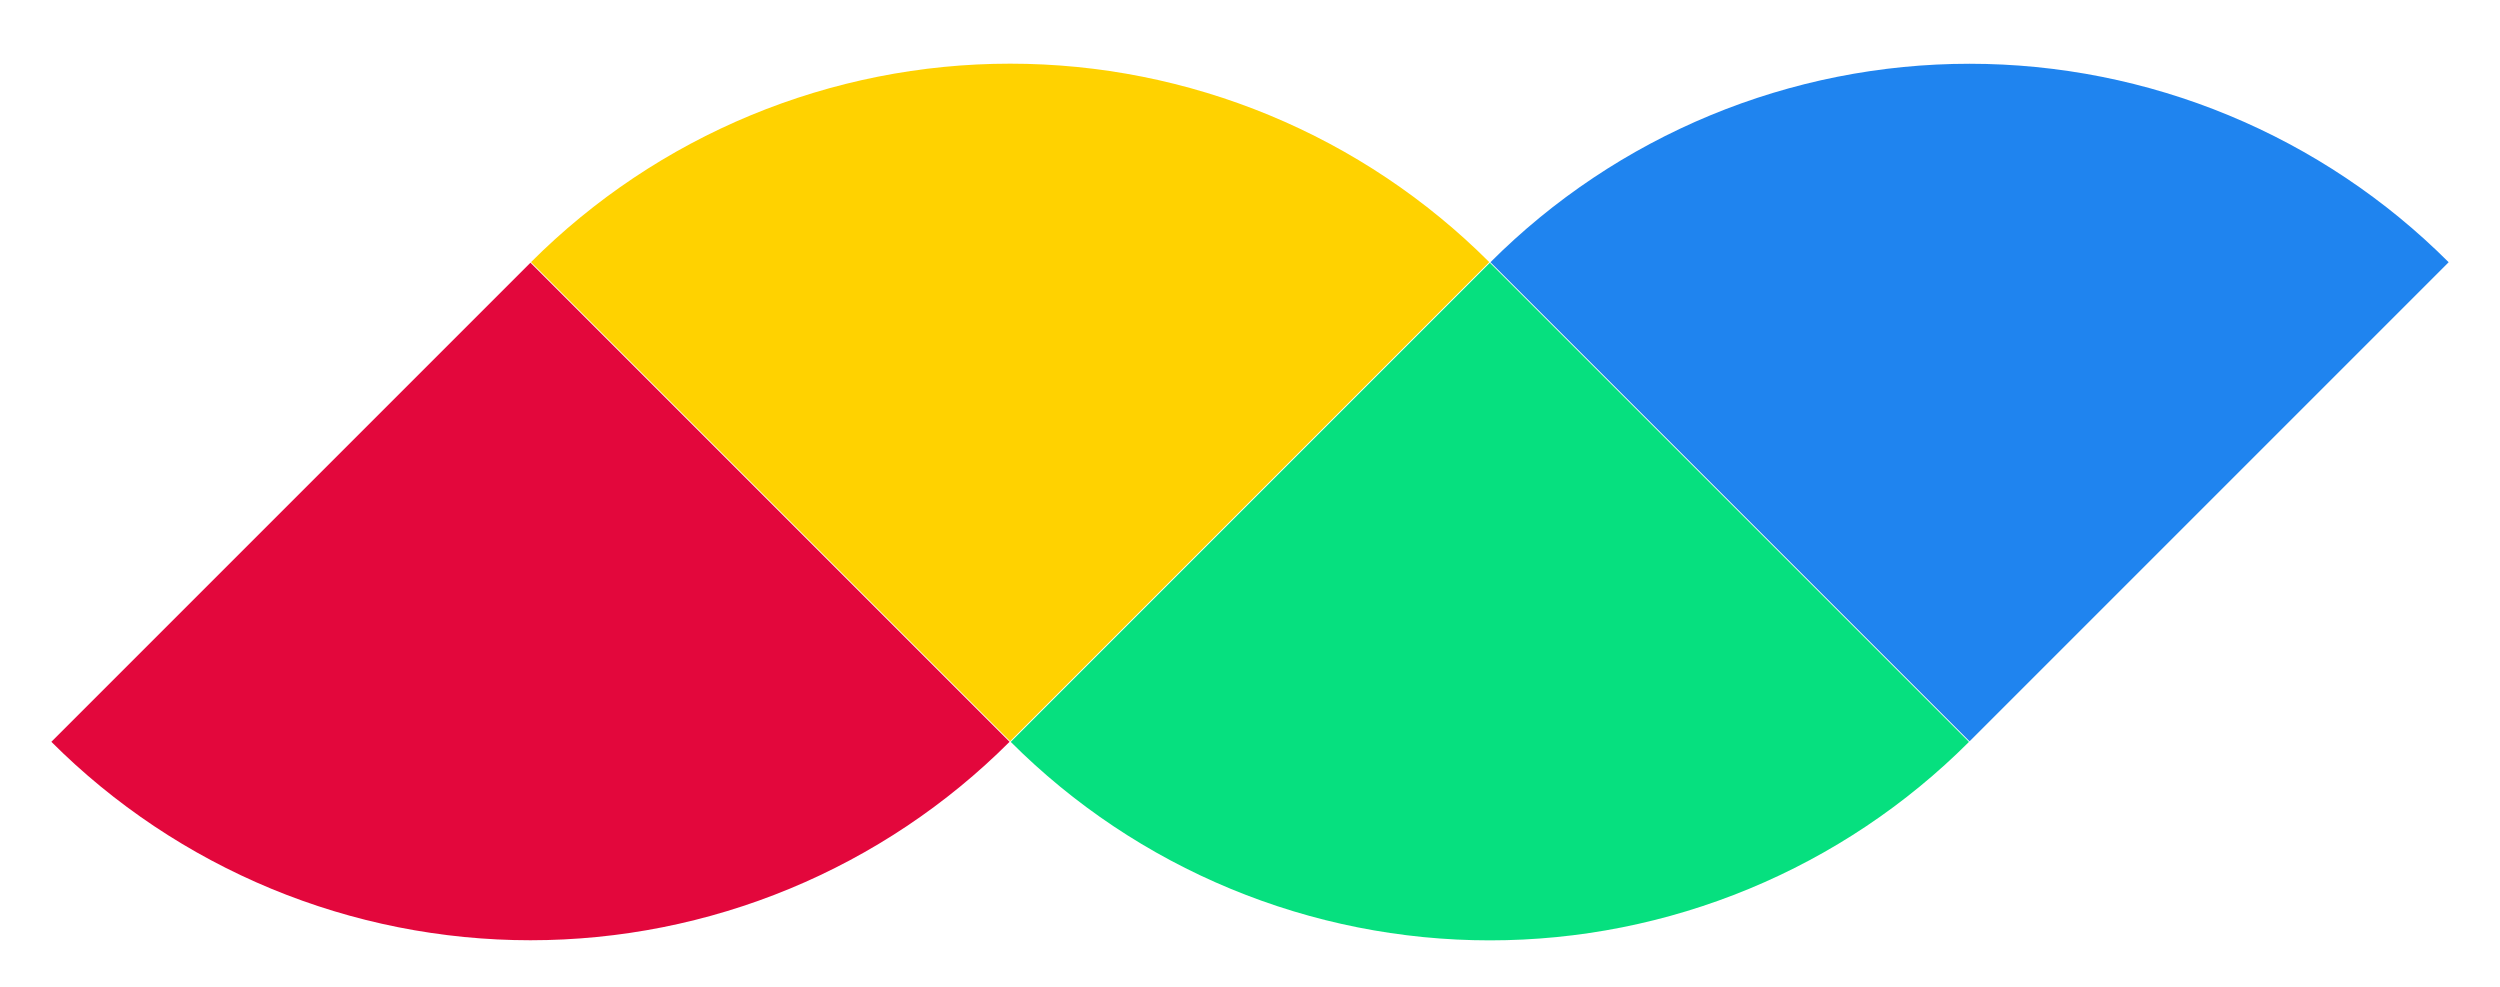
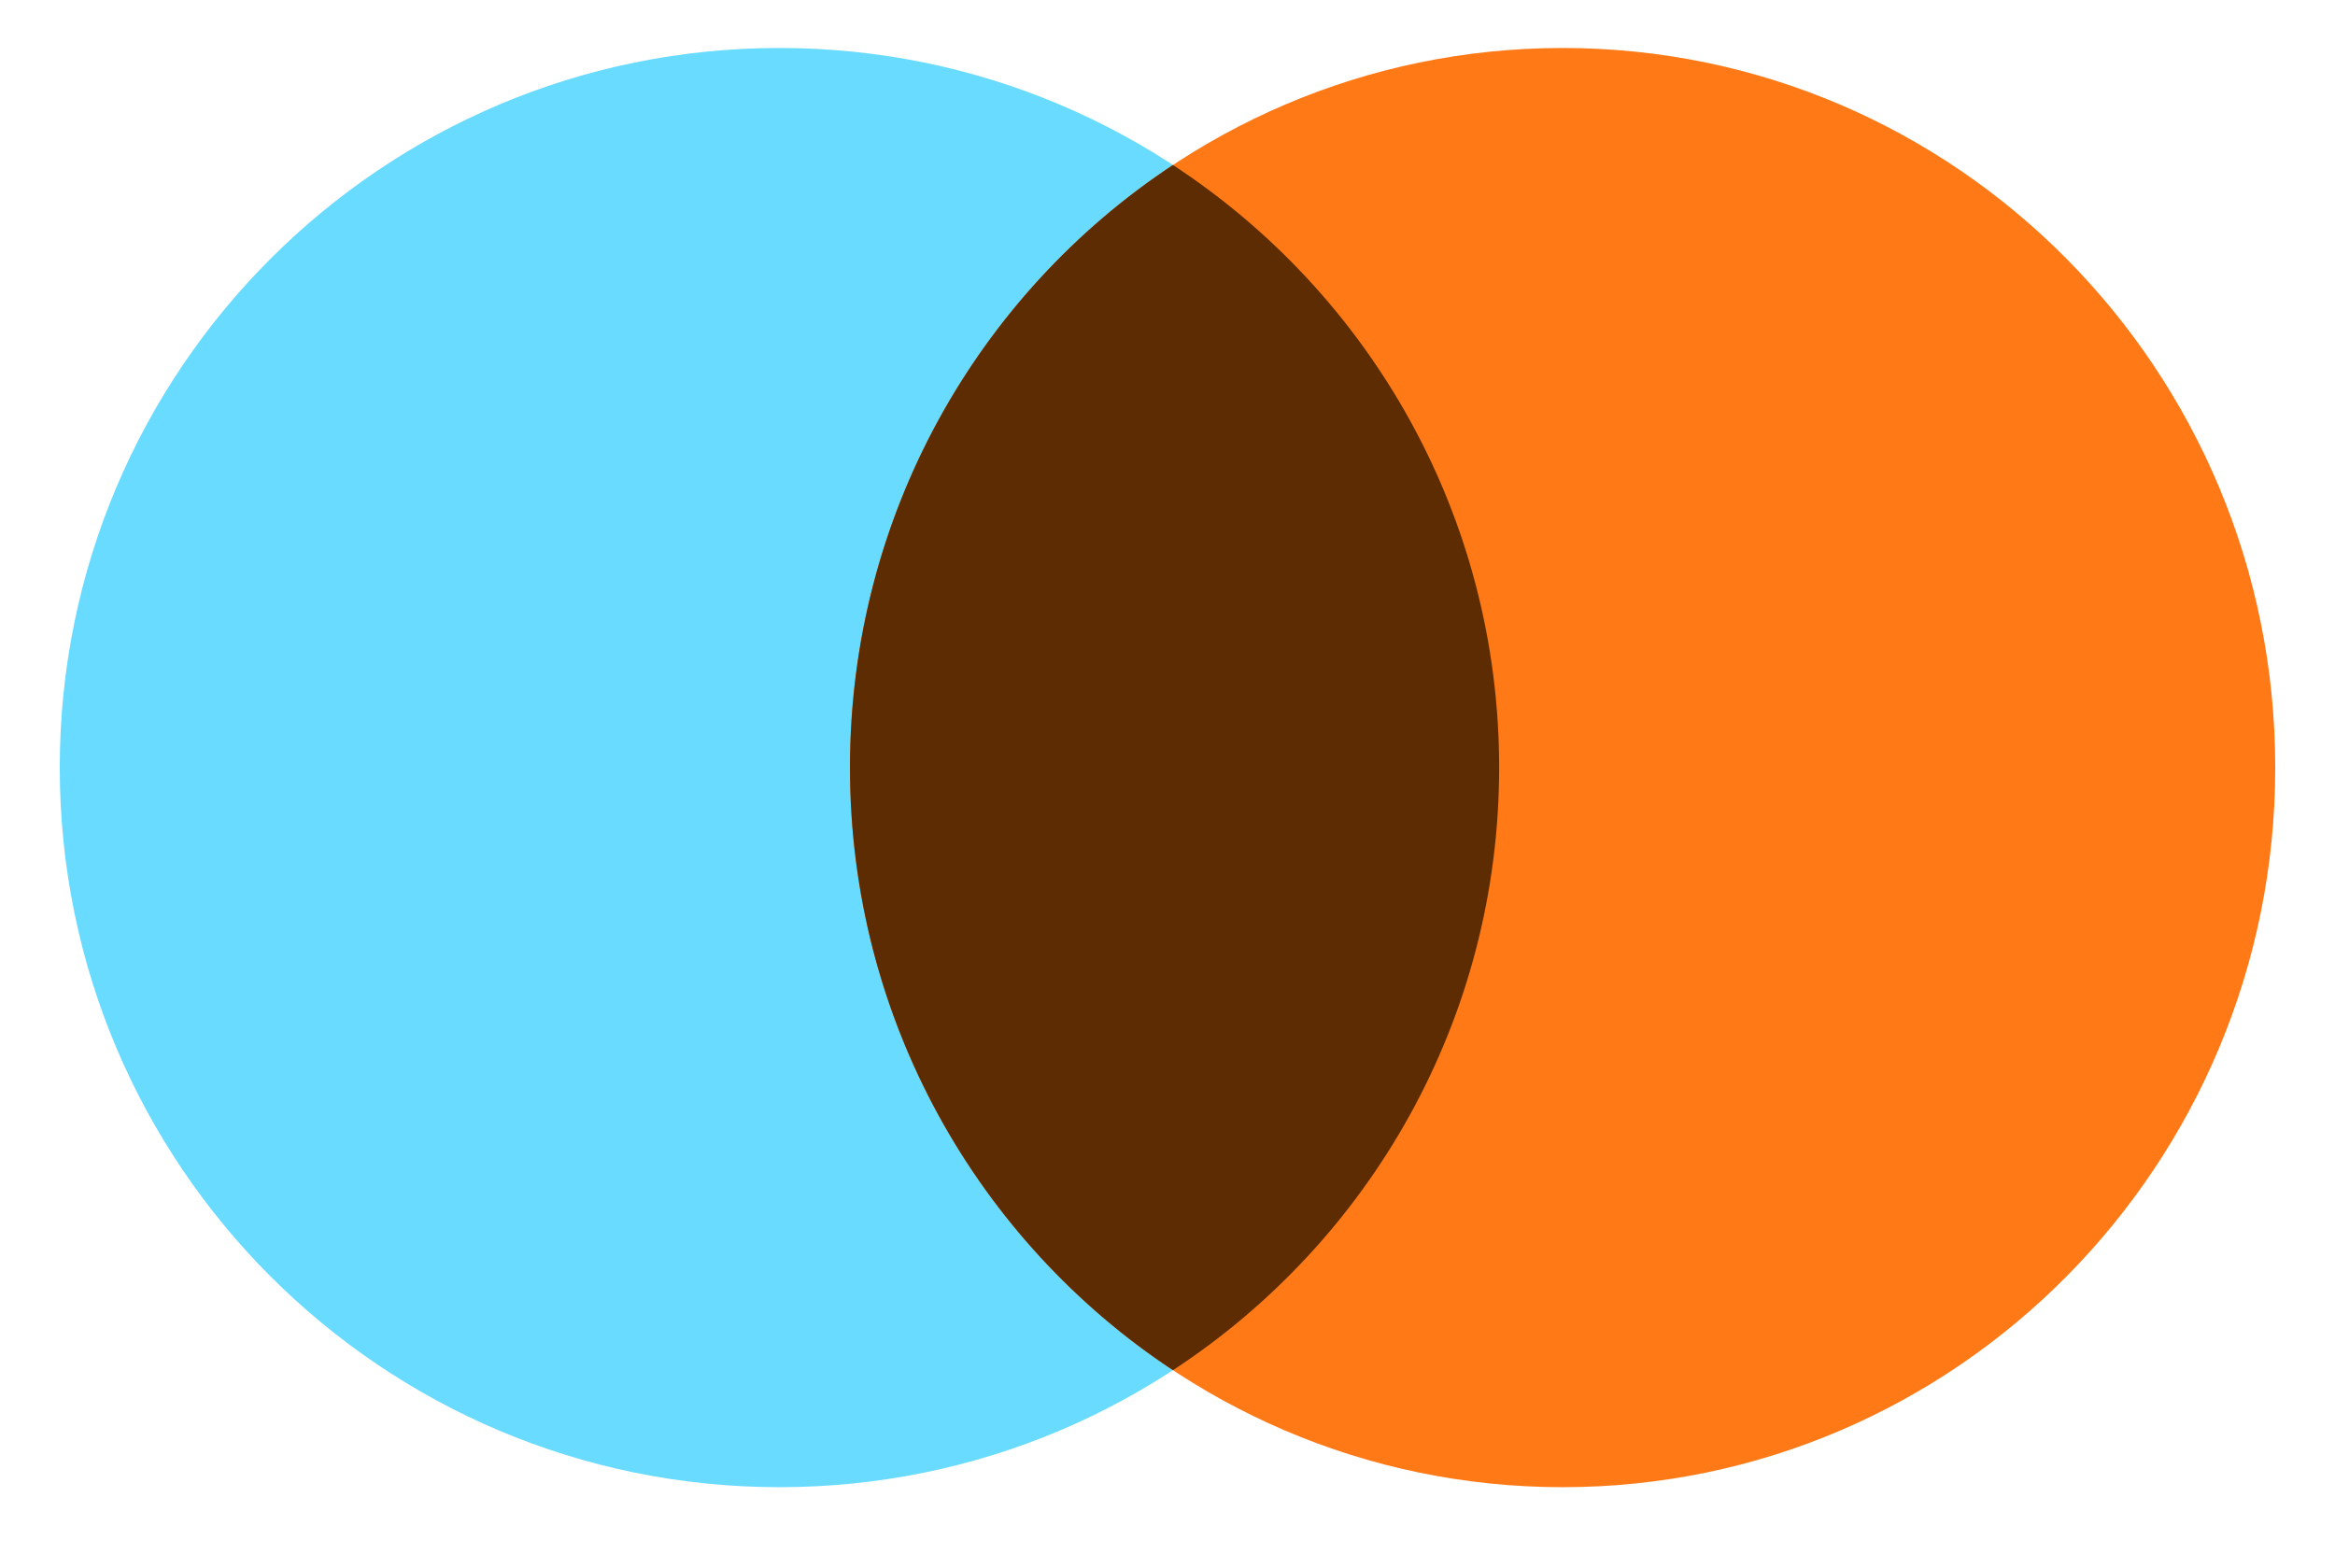
- <svg xmlns="http://www.w3.org/2000/svg" id="logo-16" width="109" height="43" viewBox="0 0 109 43" fill="none">
-   <path d="M64.931 11.428C62.188 8.685 58.932 6.509 55.347 5.024C51.763 3.54 47.922 2.776 44.042 2.776C40.163 2.776 36.322 3.54 32.737 5.024C29.153 6.509 25.896 8.685 23.153 11.428L44.042 32.317L64.931 11.428Z" class="ccompli1" fill="#FFD200" />
-   <path d="M44.069 32.347C46.812 35.091 50.068 37.267 53.653 38.751C57.237 40.236 61.078 41 64.958 41C68.837 41 72.679 40.236 76.263 38.751C79.847 37.267 83.104 35.091 85.847 32.347L64.958 11.458L44.069 32.347Z" class="ccompli2" fill="#06E07F" />
-   <path d="M44.017 32.343C41.274 35.086 38.017 37.262 34.433 38.747C30.849 40.231 27.007 40.995 23.128 40.995C19.248 40.995 15.407 40.231 11.823 38.747C8.239 37.262 4.982 35.086 2.239 32.343L23.128 11.454L44.017 32.343Z" class="ccustom" fill="#E3073C" />
-   <path d="M64.983 11.433C67.726 8.69 70.983 6.514 74.567 5.029C78.151 3.545 81.993 2.78 85.872 2.78C89.752 2.78 93.593 3.545 97.177 5.029C100.761 6.514 104.018 8.69 106.761 11.433L85.872 32.322L64.983 11.433Z" class="ccustom" fill="#1F84EF" />
+ <svg xmlns="http://www.w3.org/2000/svg" id="logo-14" width="73" height="49" viewBox="0 0 73 49" fill="none">
+   <path d="M46.868 24C46.868 36.426 36.794 46.5 24.368 46.5C11.941 46.5 1.868 36.426 1.868 24C1.868 11.574 11.941 1.5 24.368 1.5C36.794 1.5 46.868 11.574 46.868 24Z" class="ccustom" fill="#68DBFF" />
+   <path d="M71.132 24C71.132 36.426 61.157 46.5 48.853 46.5C36.548 46.5 26.573 36.426 26.573 24C26.573 11.574 36.548 1.5 48.853 1.5C61.157 1.5 71.132 11.574 71.132 24Z" class="ccompli1" fill="#FF7917" />
+   <path d="M36.67 42.842C42.811 38.824 46.868 31.886 46.868 24C46.868 16.114 42.811 9.176 36.67 5.159C30.59 9.176 26.573 16.114 26.573 24C26.573 31.886 30.59 38.824 36.67 42.842Z" class="ccompli2" fill="#5D2C02" />
</svg>
